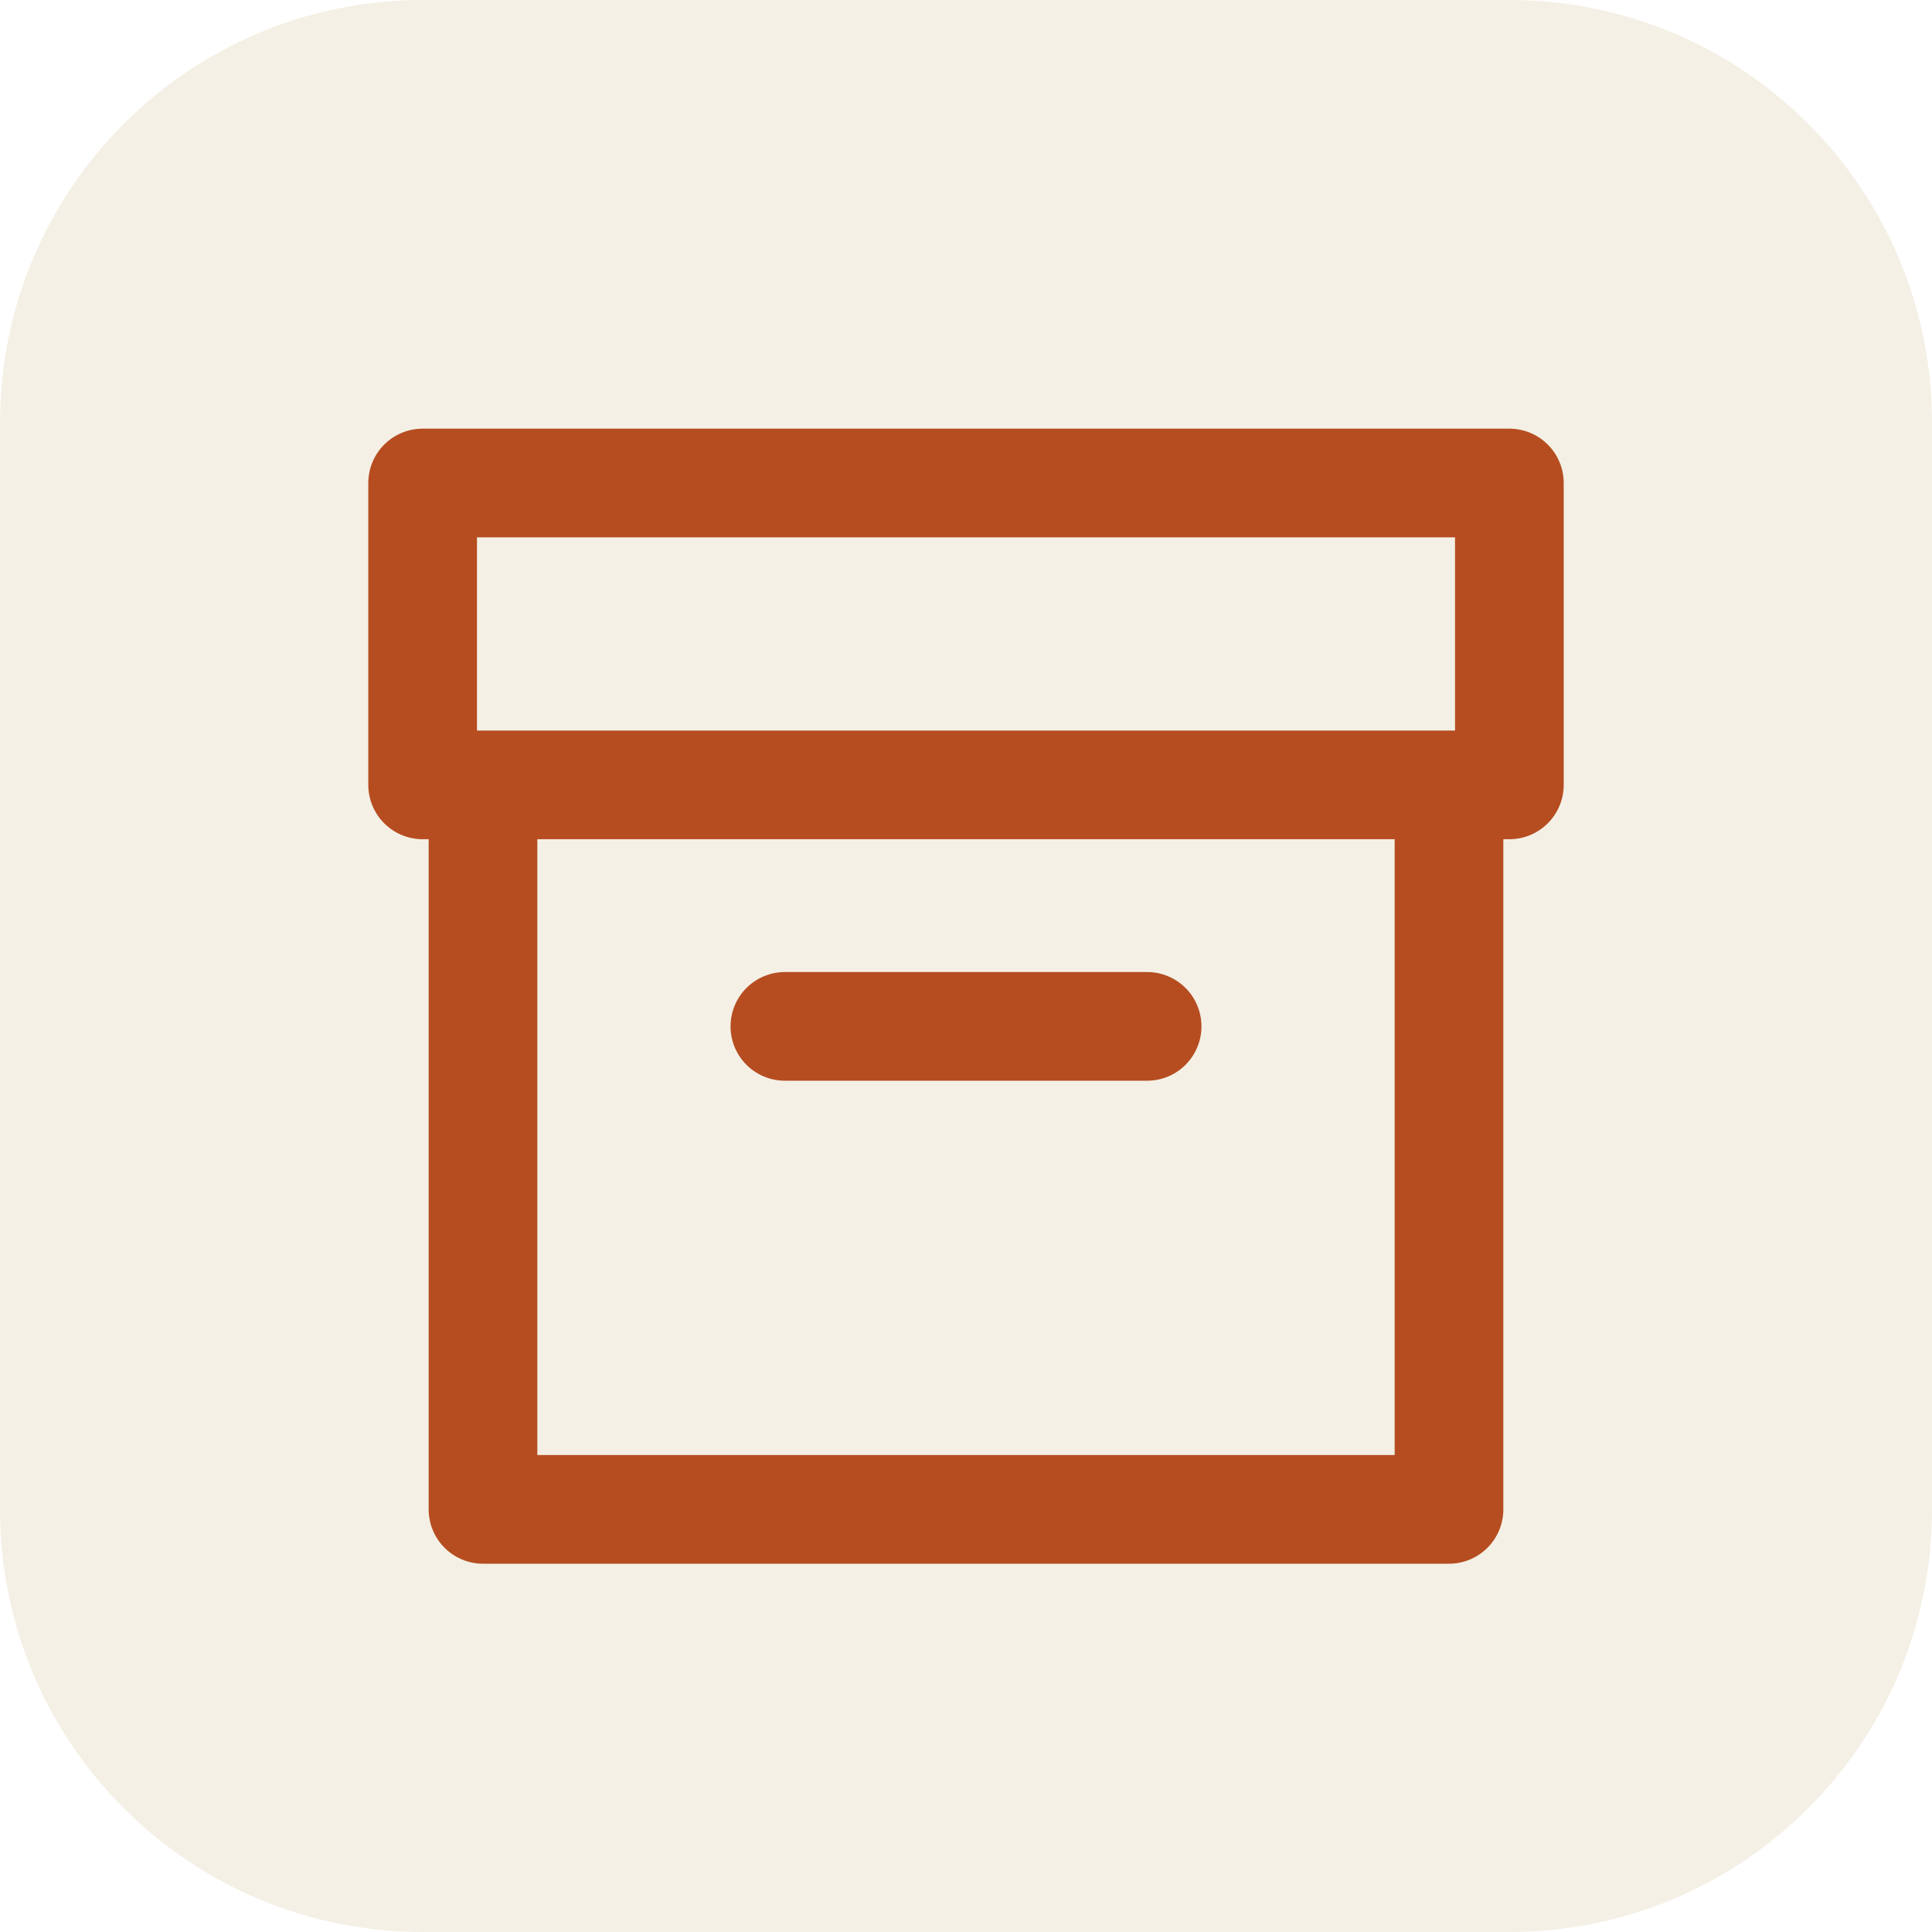
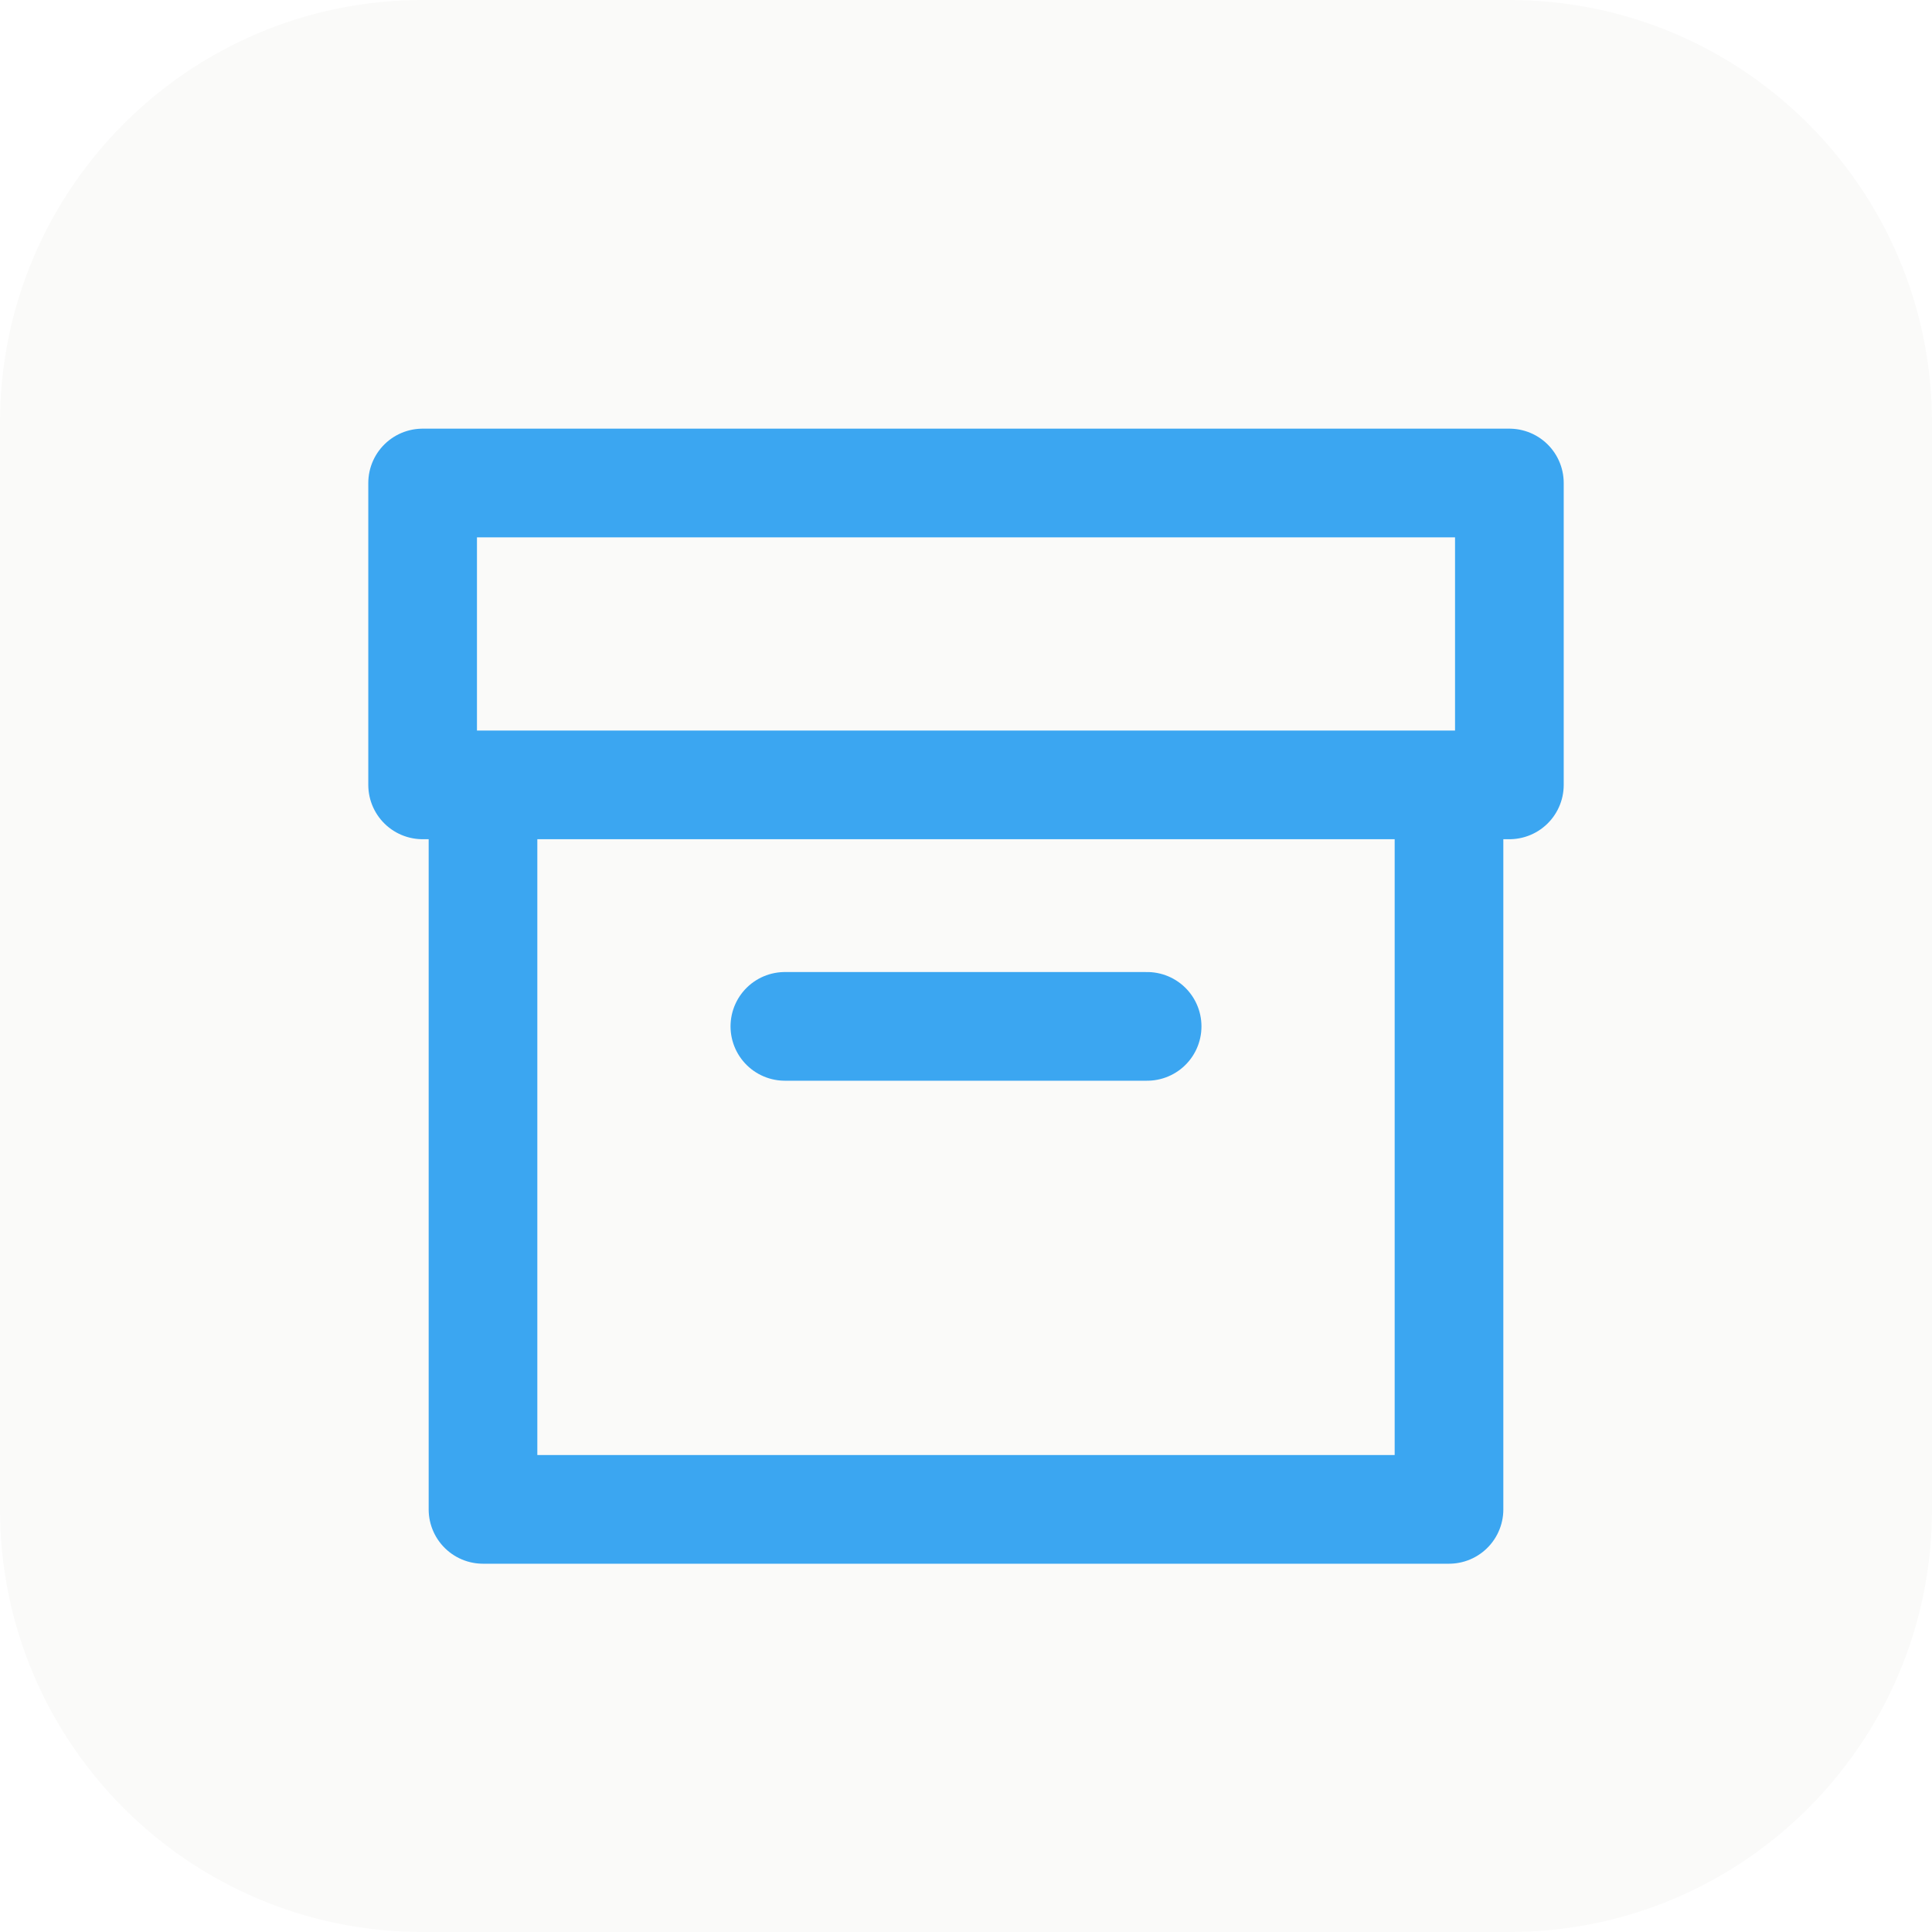
<svg xmlns="http://www.w3.org/2000/svg" viewBox="0 0 32 32">
-   <rect width="32" height="32" rx="7" fill="#f4f0e5" />
-   <g fill="none" stroke="#b64d21" stroke-width="1.8" stroke-linecap="round" stroke-linejoin="round">
+   <rect width="32" height="32" rx="7" fill="#fafaf9" />
+   <g fill="none" stroke="#3ba6f1" stroke-width="1.8" stroke-linecap="round" stroke-linejoin="round">
    <path d="M8 13h16v12H8zM7 8h18v5H7zM13 17h6" />
  </g>
</svg>
